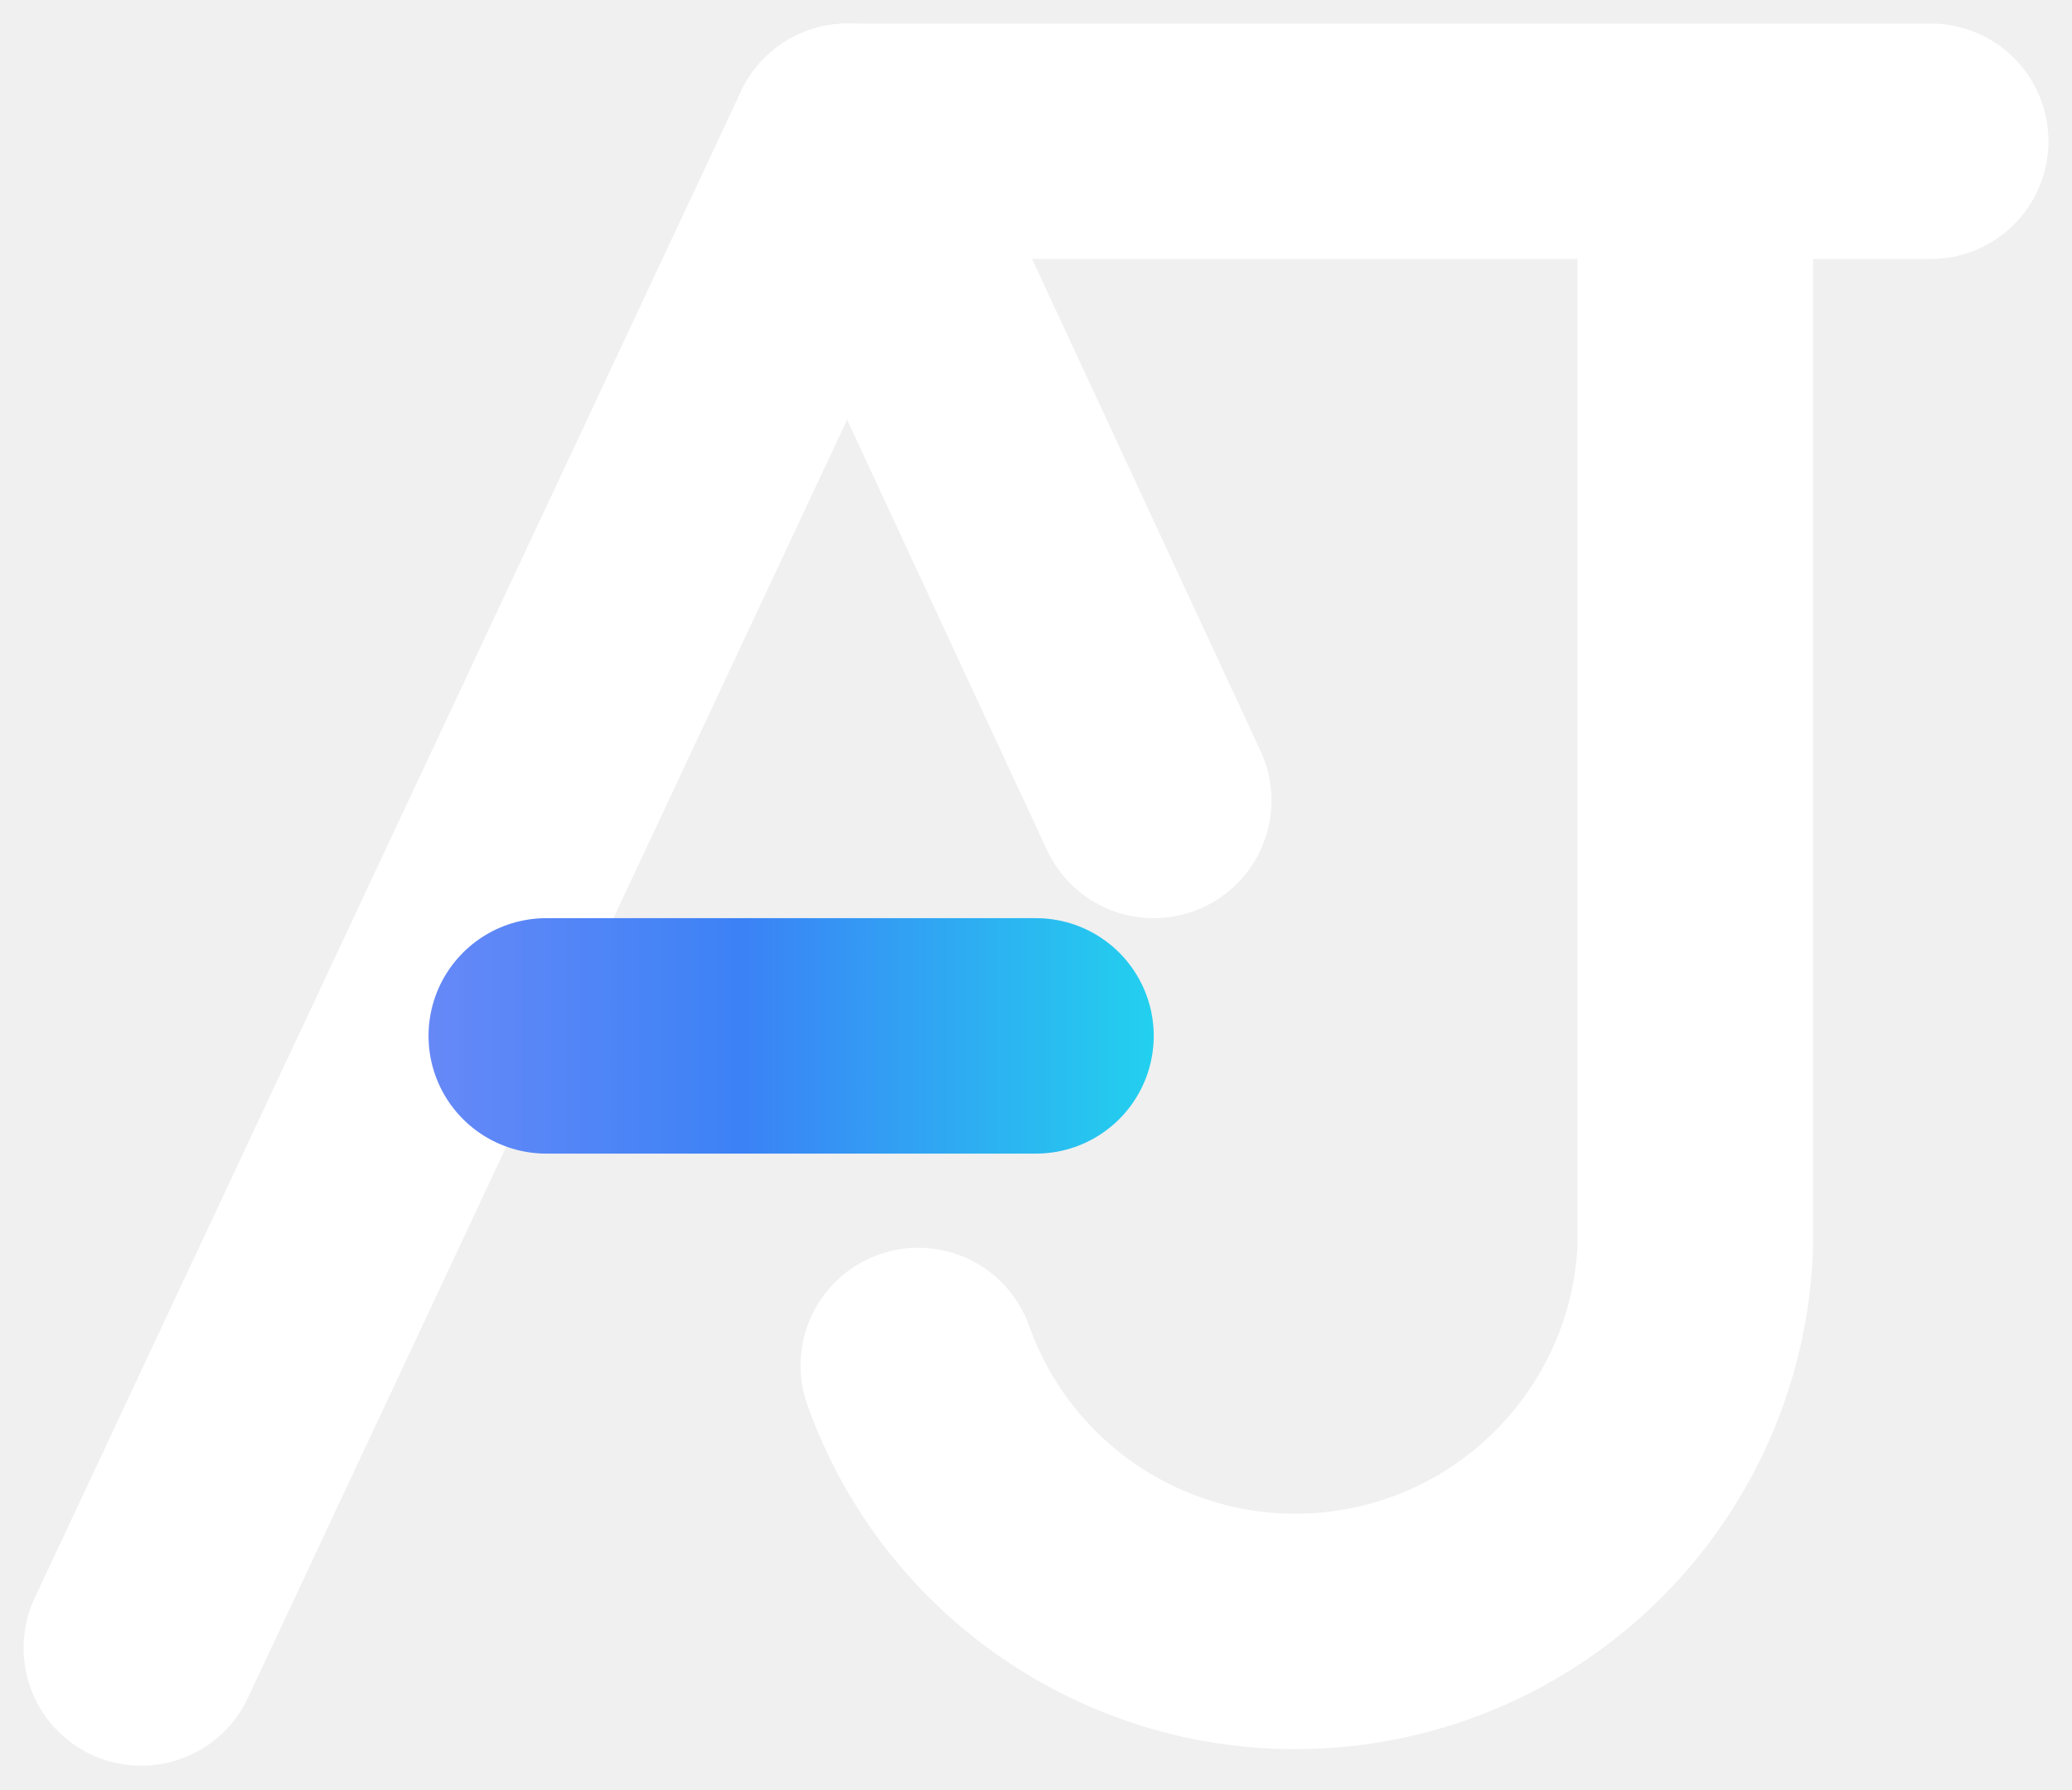
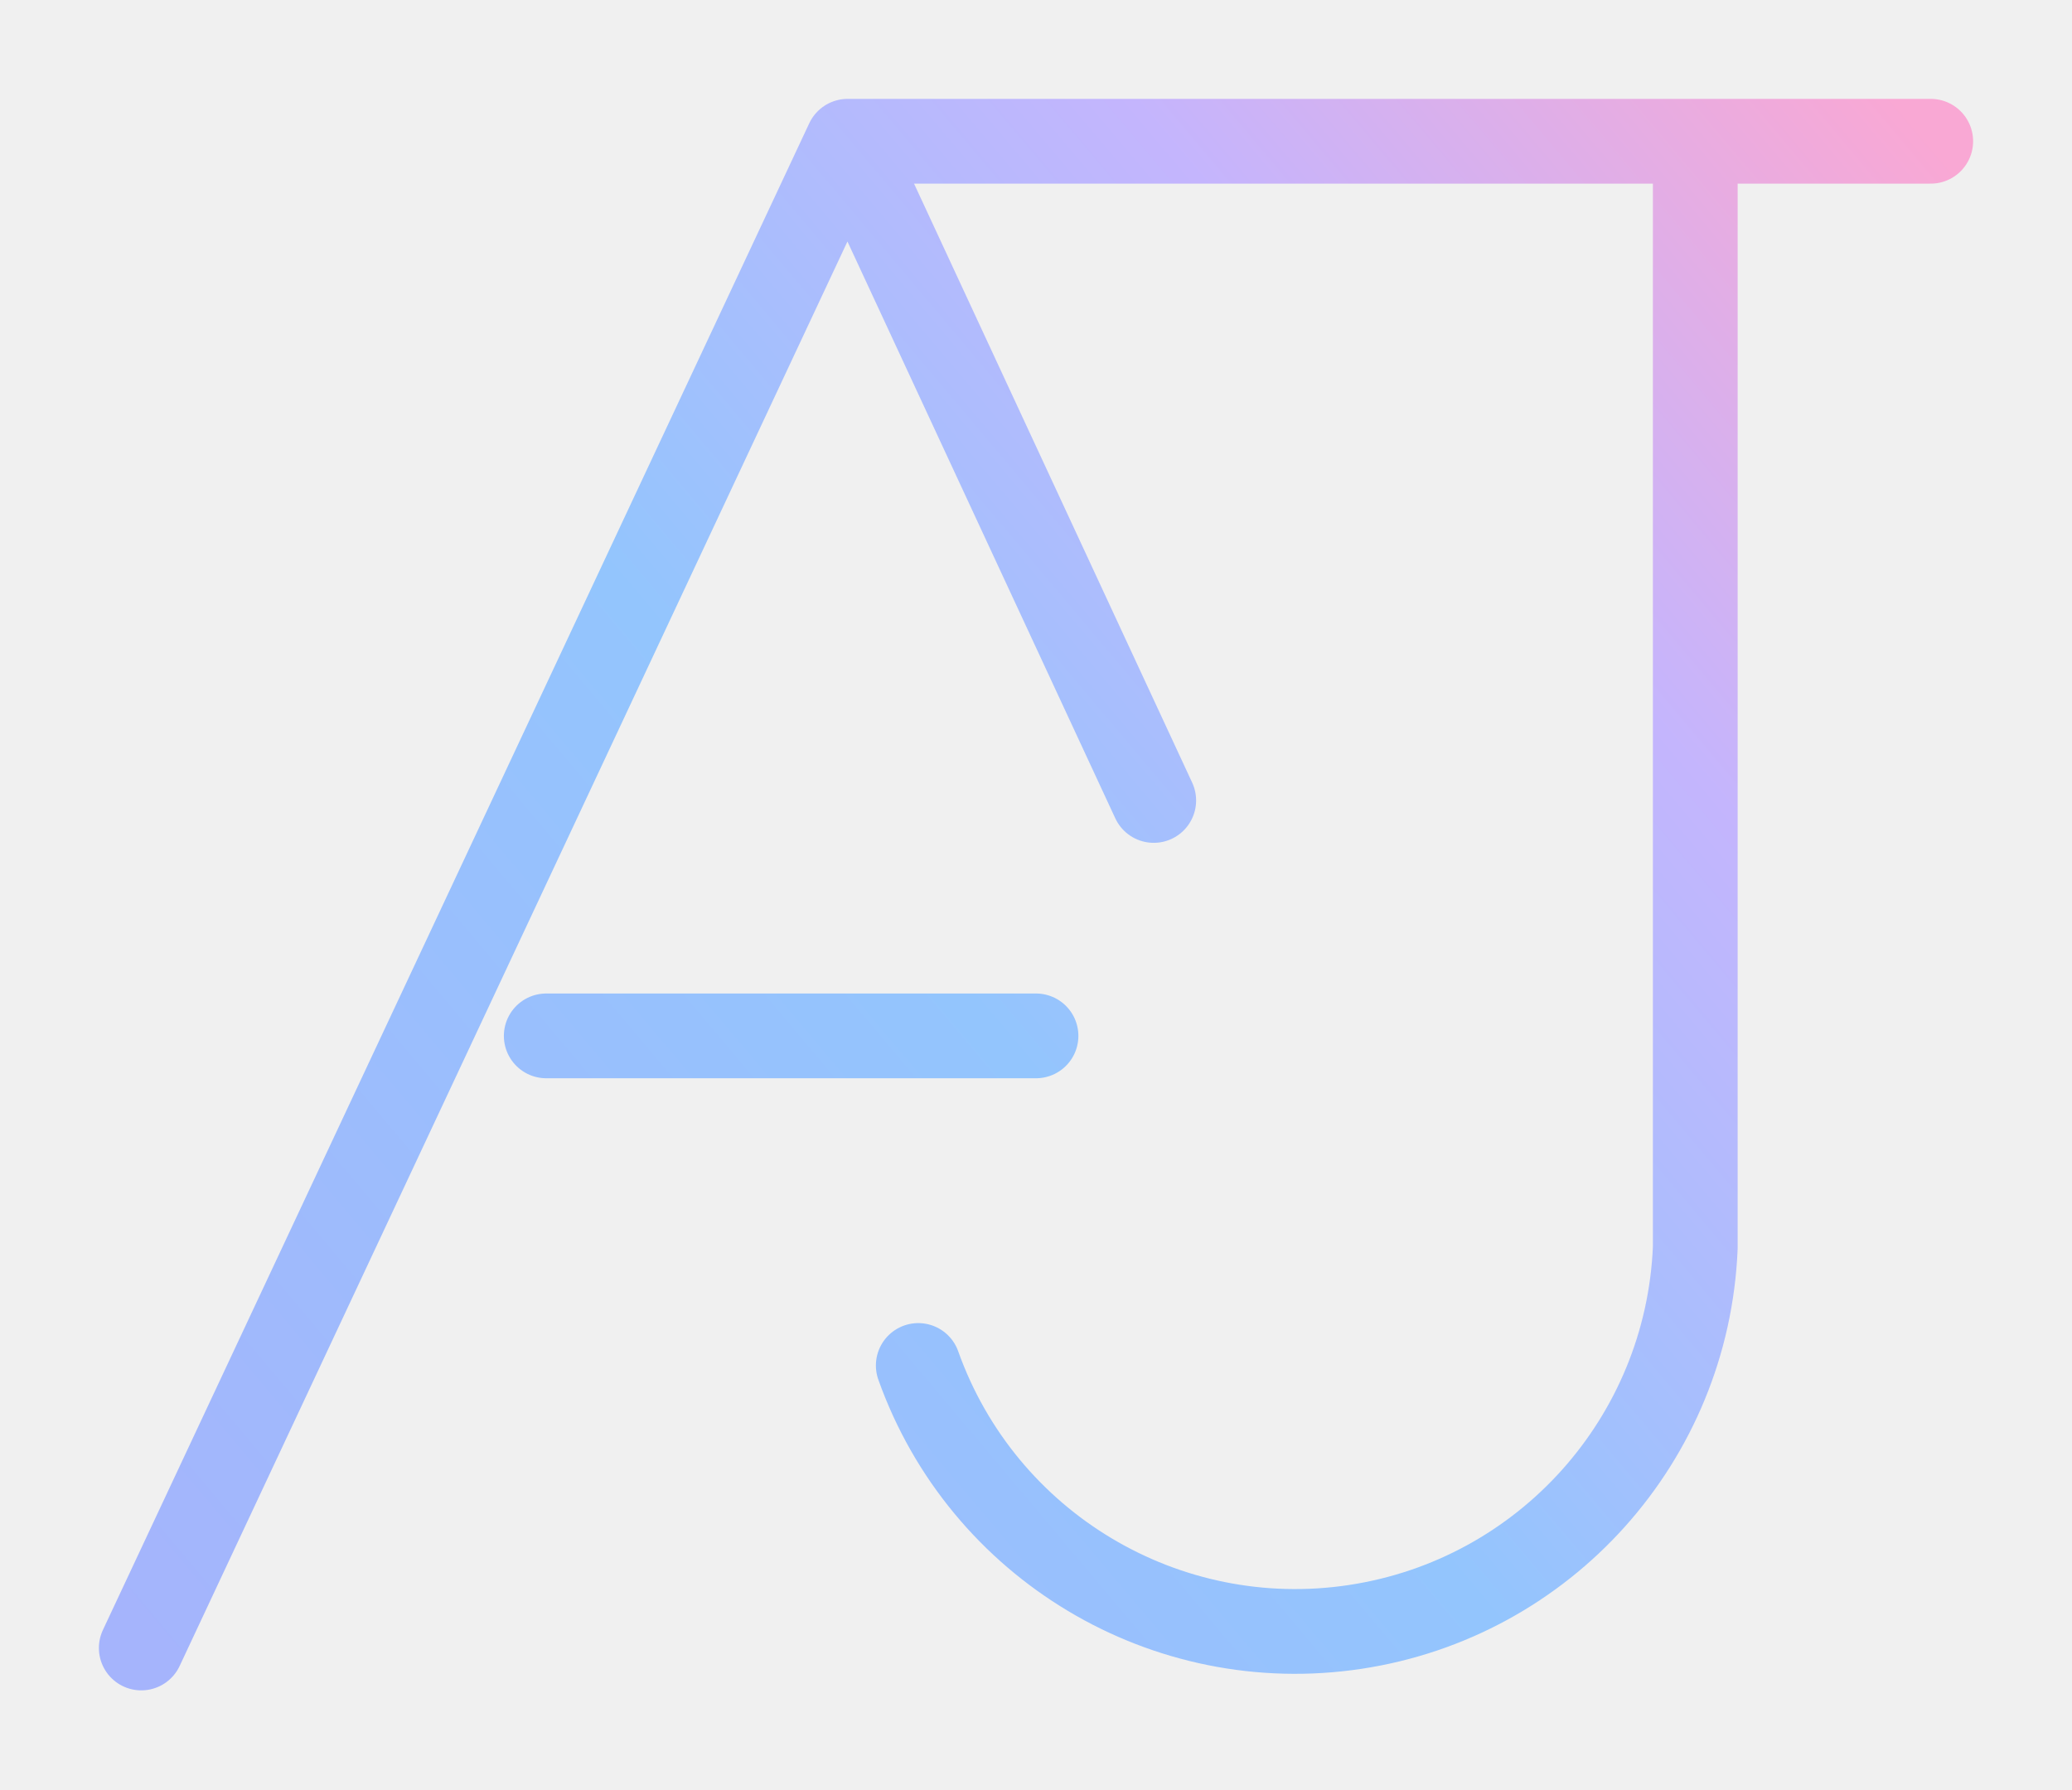
- <svg xmlns="http://www.w3.org/2000/svg" viewBox="9 13 44 38" width="88" height="76" role="img" aria-label="A.J. Skidmore">
+ <svg xmlns="http://www.w3.org/2000/svg" viewBox="9 13 44 38" width="176" height="152" role="img" aria-label="A.J. Skidmore">
  <defs>
-     <linearGradient id="aj-bar" gradientUnits="userSpaceOnUse" x1="14" y1="0" x2="50" y2="0">
-       <stop offset="0" stop-color="#818cf8" />
-       <stop offset=".3" stop-color="#3b82f6" />
-       <stop offset=".55" stop-color="#22d3ee" />
-       <stop offset=".8" stop-color="#c084fc" />
-       <stop offset="1" stop-color="#fda4af" />
+     <linearGradient id="aj-line" gradientUnits="userSpaceOnUse" x1="12" y1="48" x2="50" y2="16">
+       <stop offset="0" stop-color="#a5b4fc" />
+       <stop offset=".45" stop-color="#93c5fd" />
+       <stop offset=".75" stop-color="#c4b5fd" />
+       <stop offset="1" stop-color="#f9a8d4" />
    </linearGradient>
  </defs>
-   <path d="M12 48 L27 16 H50 M45 16 V39.5 A8.5 8.5 0 0 1 28.5 42" fill="none" stroke="#ffffff" stroke-width="5" stroke-linecap="round" stroke-linejoin="round" />
-   <path d="M27 16 L33.5 30" fill="none" stroke="#ffffff" stroke-width="5" stroke-linecap="round" />
-   <path d="M20.6 35 H31" stroke="url(#aj-bar)" stroke-width="5" stroke-linecap="round" />
+   <path d="M12 48 L27 16 H50 M45 16 V39.5 A8.5 8.5 0 0 1 28.5 42 M27 16 L33.5 30 M20.6 35 H31" fill="none" stroke="url(#aj-line)" stroke-width="1.8" stroke-linecap="round" stroke-linejoin="round" />
</svg>
